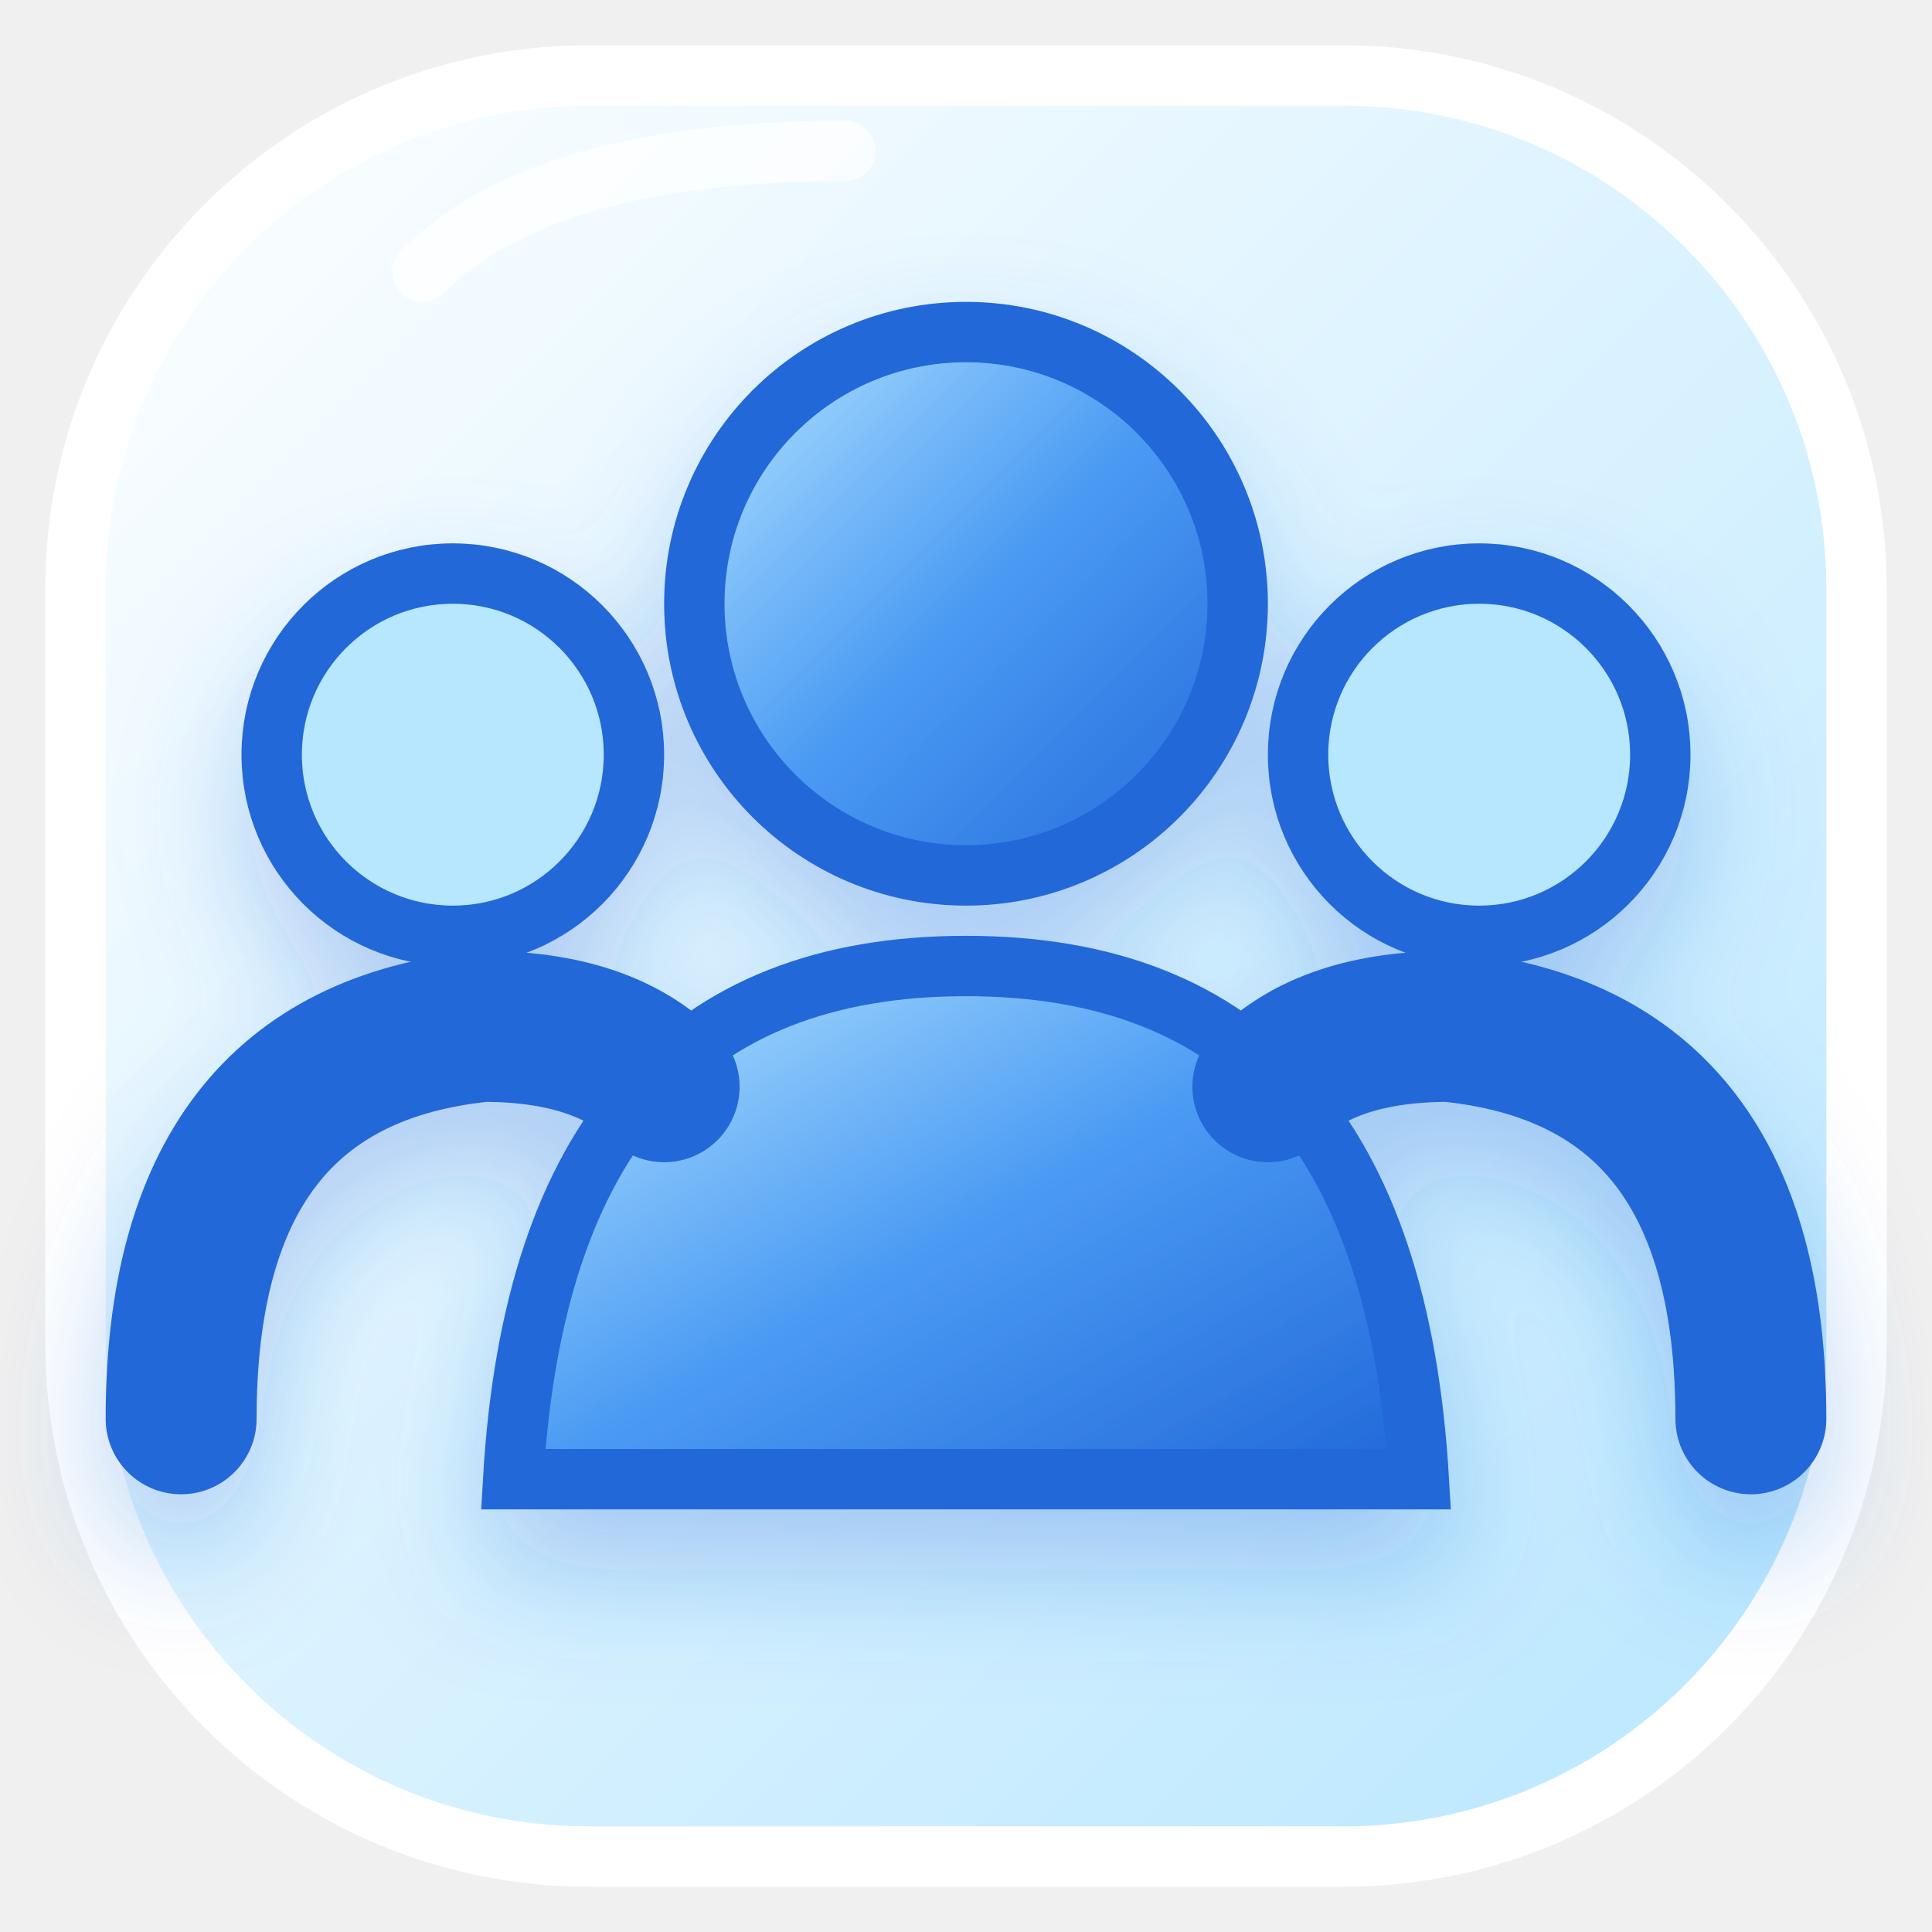
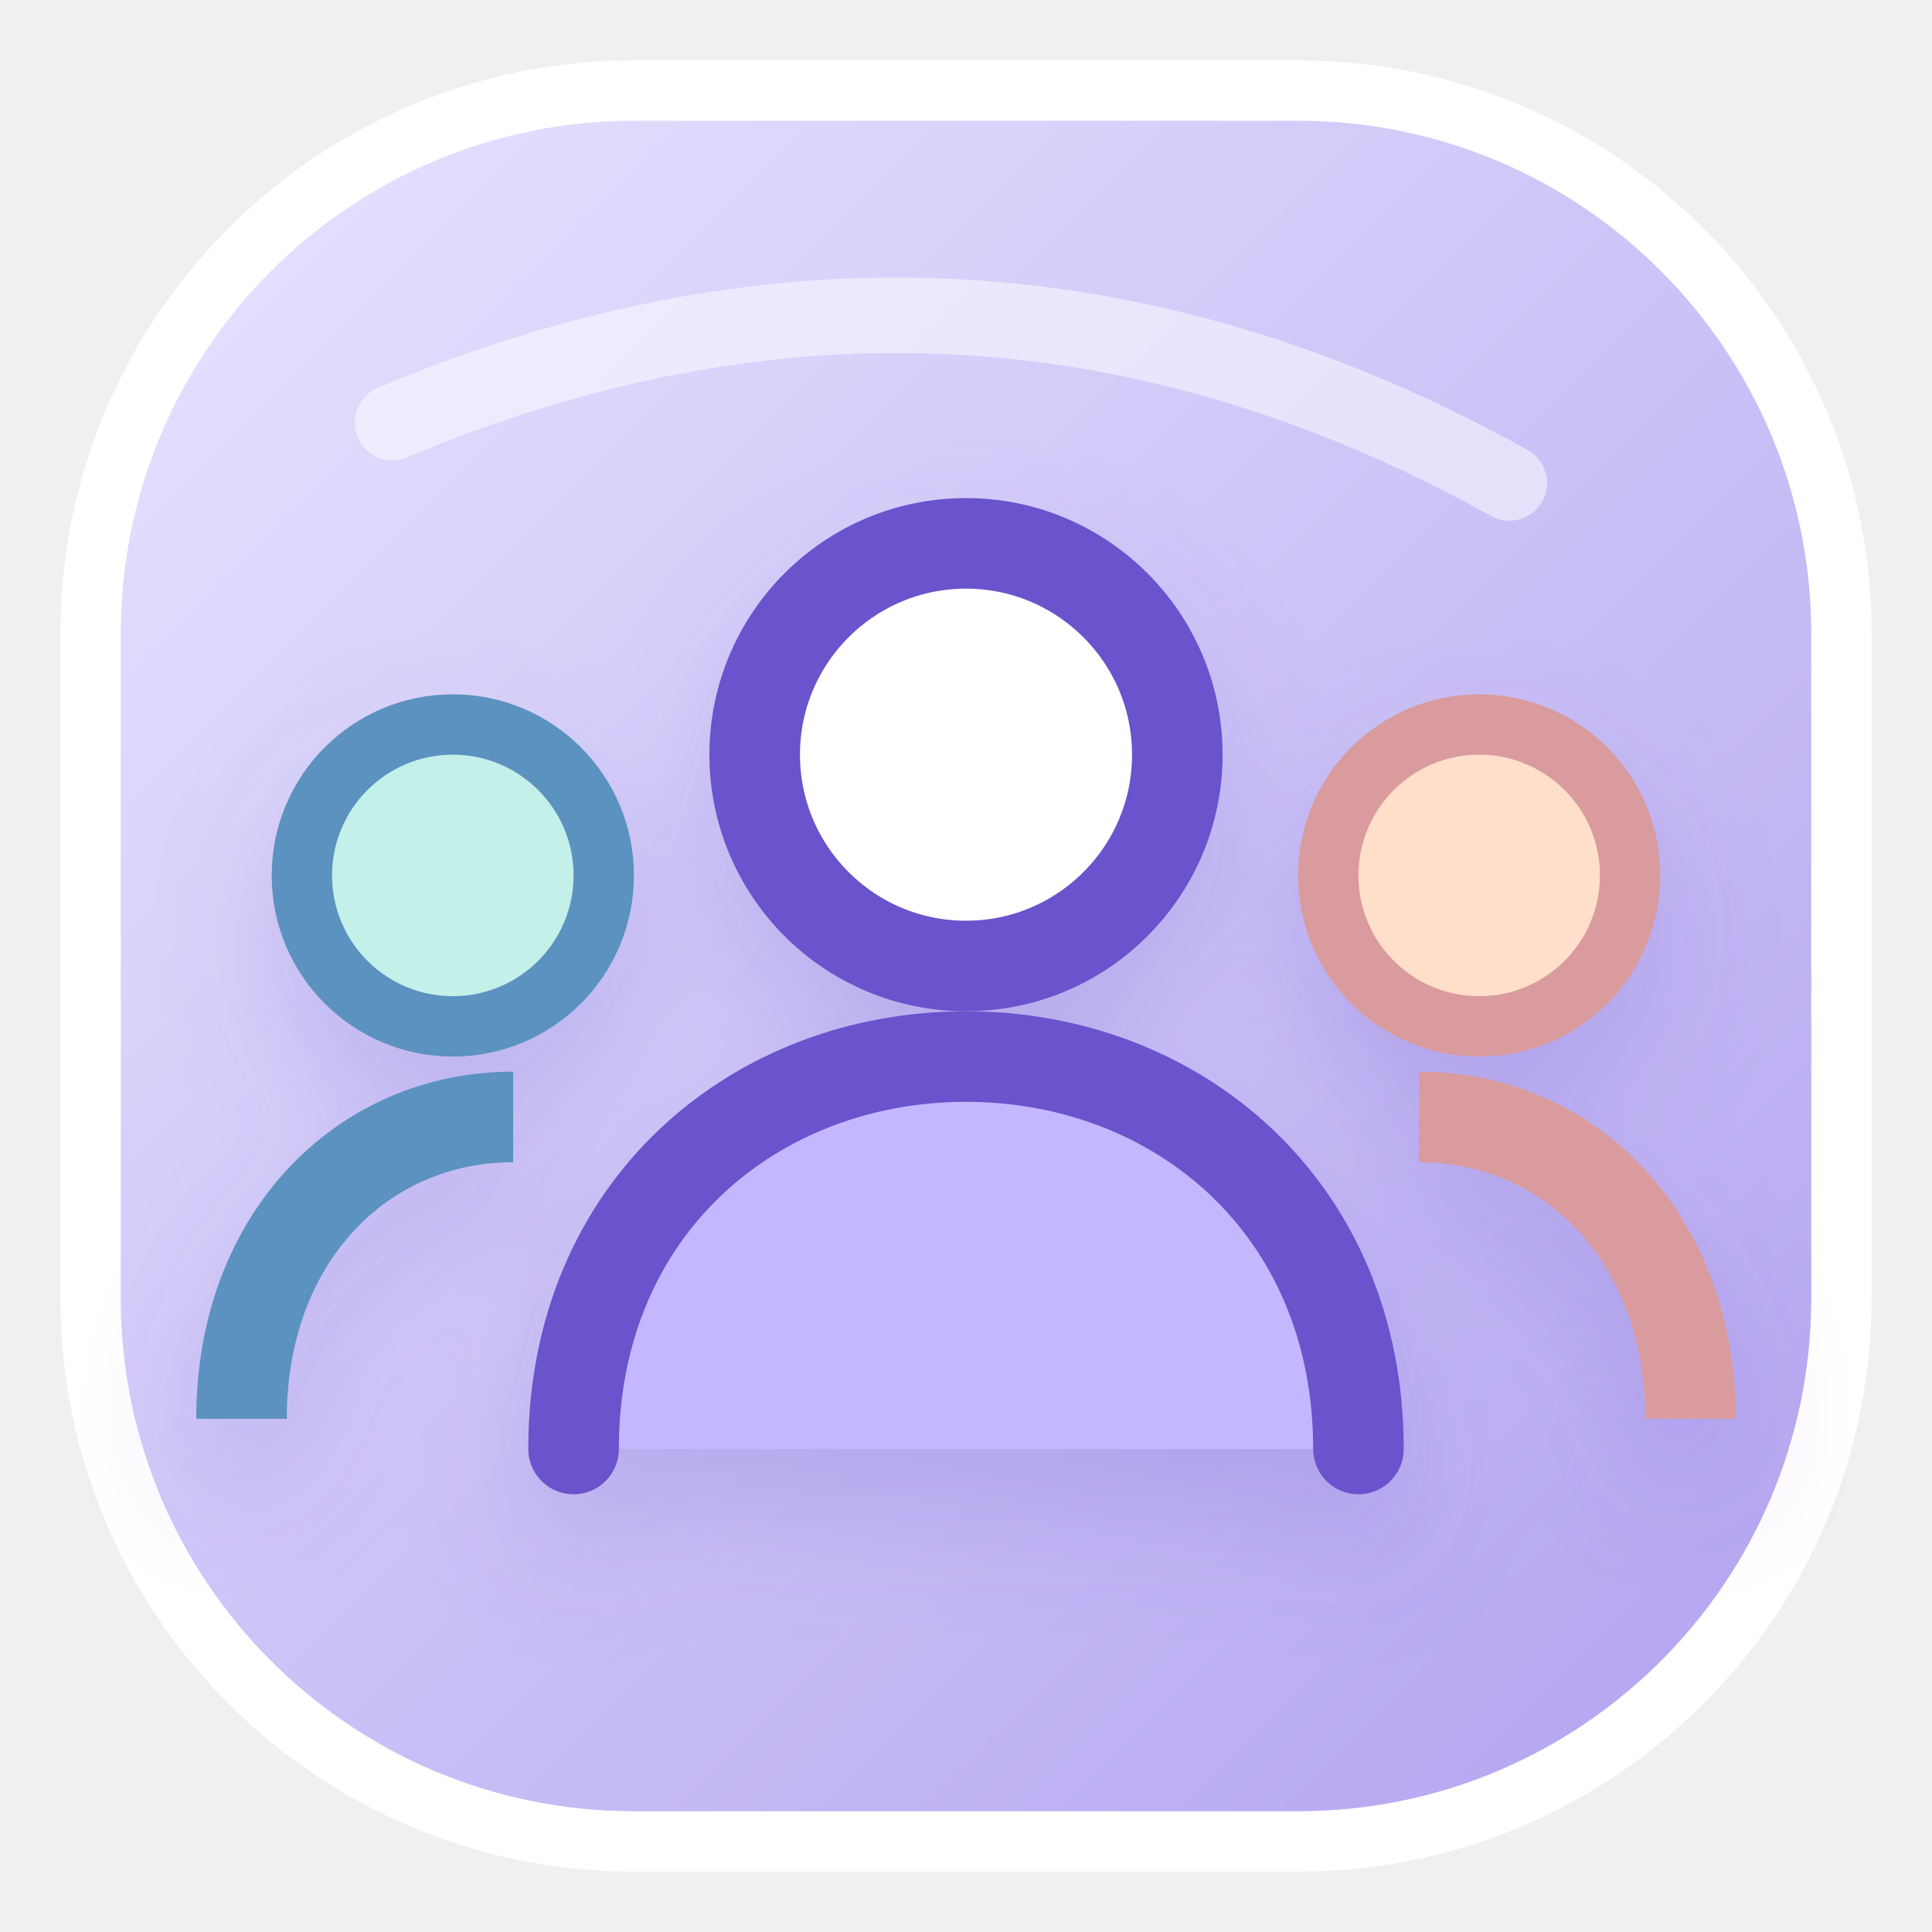
- <svg xmlns="http://www.w3.org/2000/svg" viewBox="0 0 64 64" role="img" aria-label="users">
+ <svg xmlns="http://www.w3.org/2000/svg" viewBox="0 0 64 64" width="64" height="64" role="img" aria-label="users">
  <defs>
-     <linearGradient id="bg" x1="0" y1="0" x2="1" y2="1">
-       <stop stop-color="#fff" />
-       <stop offset="1" stop-color="#b7e6ff" />
+     <linearGradient id="g" x1="0" y1="0" x2="1" y2="1">
+       <stop stop-color="#e8e5ff" />
+       <stop offset="1" stop-color="#b2a1ef" />
    </linearGradient>
-     <linearGradient id="fill" x1="0" y1="0" x2="1" y2="1">
-       <stop stop-color="#b7e6ff" />
-       <stop offset=".5" stop-color="#4b9bf4" />
-       <stop offset="1" stop-color="#2067d8" />
-     </linearGradient>
-     <filter id="shadow" x="-30%" y="-30%" width="170%" height="180%">
-       <feDropShadow dx="0" dy="2" stdDeviation="2" flood-color="#2067d8" flood-opacity=".28" />
+     <filter id="s" x="-30%" y="-30%" width="160%" height="170%">
+       <feDropShadow dx="0" dy="2" stdDeviation="2" flood-color="#6d55ca" flood-opacity=".2" />
    </filter>
  </defs>
-   <rect x="2.5" y="2.5" width="59" height="59" rx="17" fill="url(#bg)" stroke="#fff" stroke-width="2" />
-   <g filter="url(#shadow)">
-     <circle cx="32" cy="20" r="9" fill="url(#fill)" stroke="#2067d8" stroke-width="2" />
-     <circle cx="15" cy="25" r="6" fill="#b7e6ff" stroke="#2067d8" stroke-width="2" />
-     <circle cx="49" cy="25" r="6" fill="#b7e6ff" stroke="#2067d8" stroke-width="2" />
-     <path d="M17 49Q18 32 32 32Q46 32 47 49Z" fill="url(#fill)" stroke="#2067d8" stroke-width="2" />
-     <path d="M6 47Q6 35 16 34Q20 34 22 36M58 47Q58 35 48 34Q44 34 42 36" fill="none" stroke="#2067d8" stroke-width="5" stroke-linecap="round" />
+   <rect x="3" y="3" width="58" height="58" rx="18" fill="url(#g)" stroke="#fff" stroke-width="2" />
+   <path d="M13 14Q32 6 50 16" fill="none" stroke="#fff" opacity=".5" stroke-width="2.5" stroke-linecap="round" />
+   <g filter="url(#s)">
+     <circle cx="32" cy="25" r="7" fill="#fff" stroke="#6b53cc" stroke-width="3" />
+     <path d="M19 48c0-8 6-13 13-13s13 5 13 13" fill="#c4b7ff" stroke="#6b53cc" stroke-width="3" stroke-linecap="round" />
+     <circle cx="15" cy="29" r="5" fill="#c4f0ea" stroke="#5c92bf" stroke-width="2" />
+     <path d="M8 47c0-6 4-10 9-10" stroke="#5c92bf" stroke-width="3" fill="none" />
+     <circle cx="49" cy="29" r="5" fill="#ffdfca" stroke="#d99b9e" stroke-width="2" />
+     <path d="M56 47c0-6-4-10-9-10" stroke="#d99b9e" stroke-width="3" fill="none" />
  </g>
-   <path d="M14 9Q18 5 28 5" fill="none" stroke="#fff" stroke-opacity=".75" stroke-width="2" stroke-linecap="round" />
</svg>
